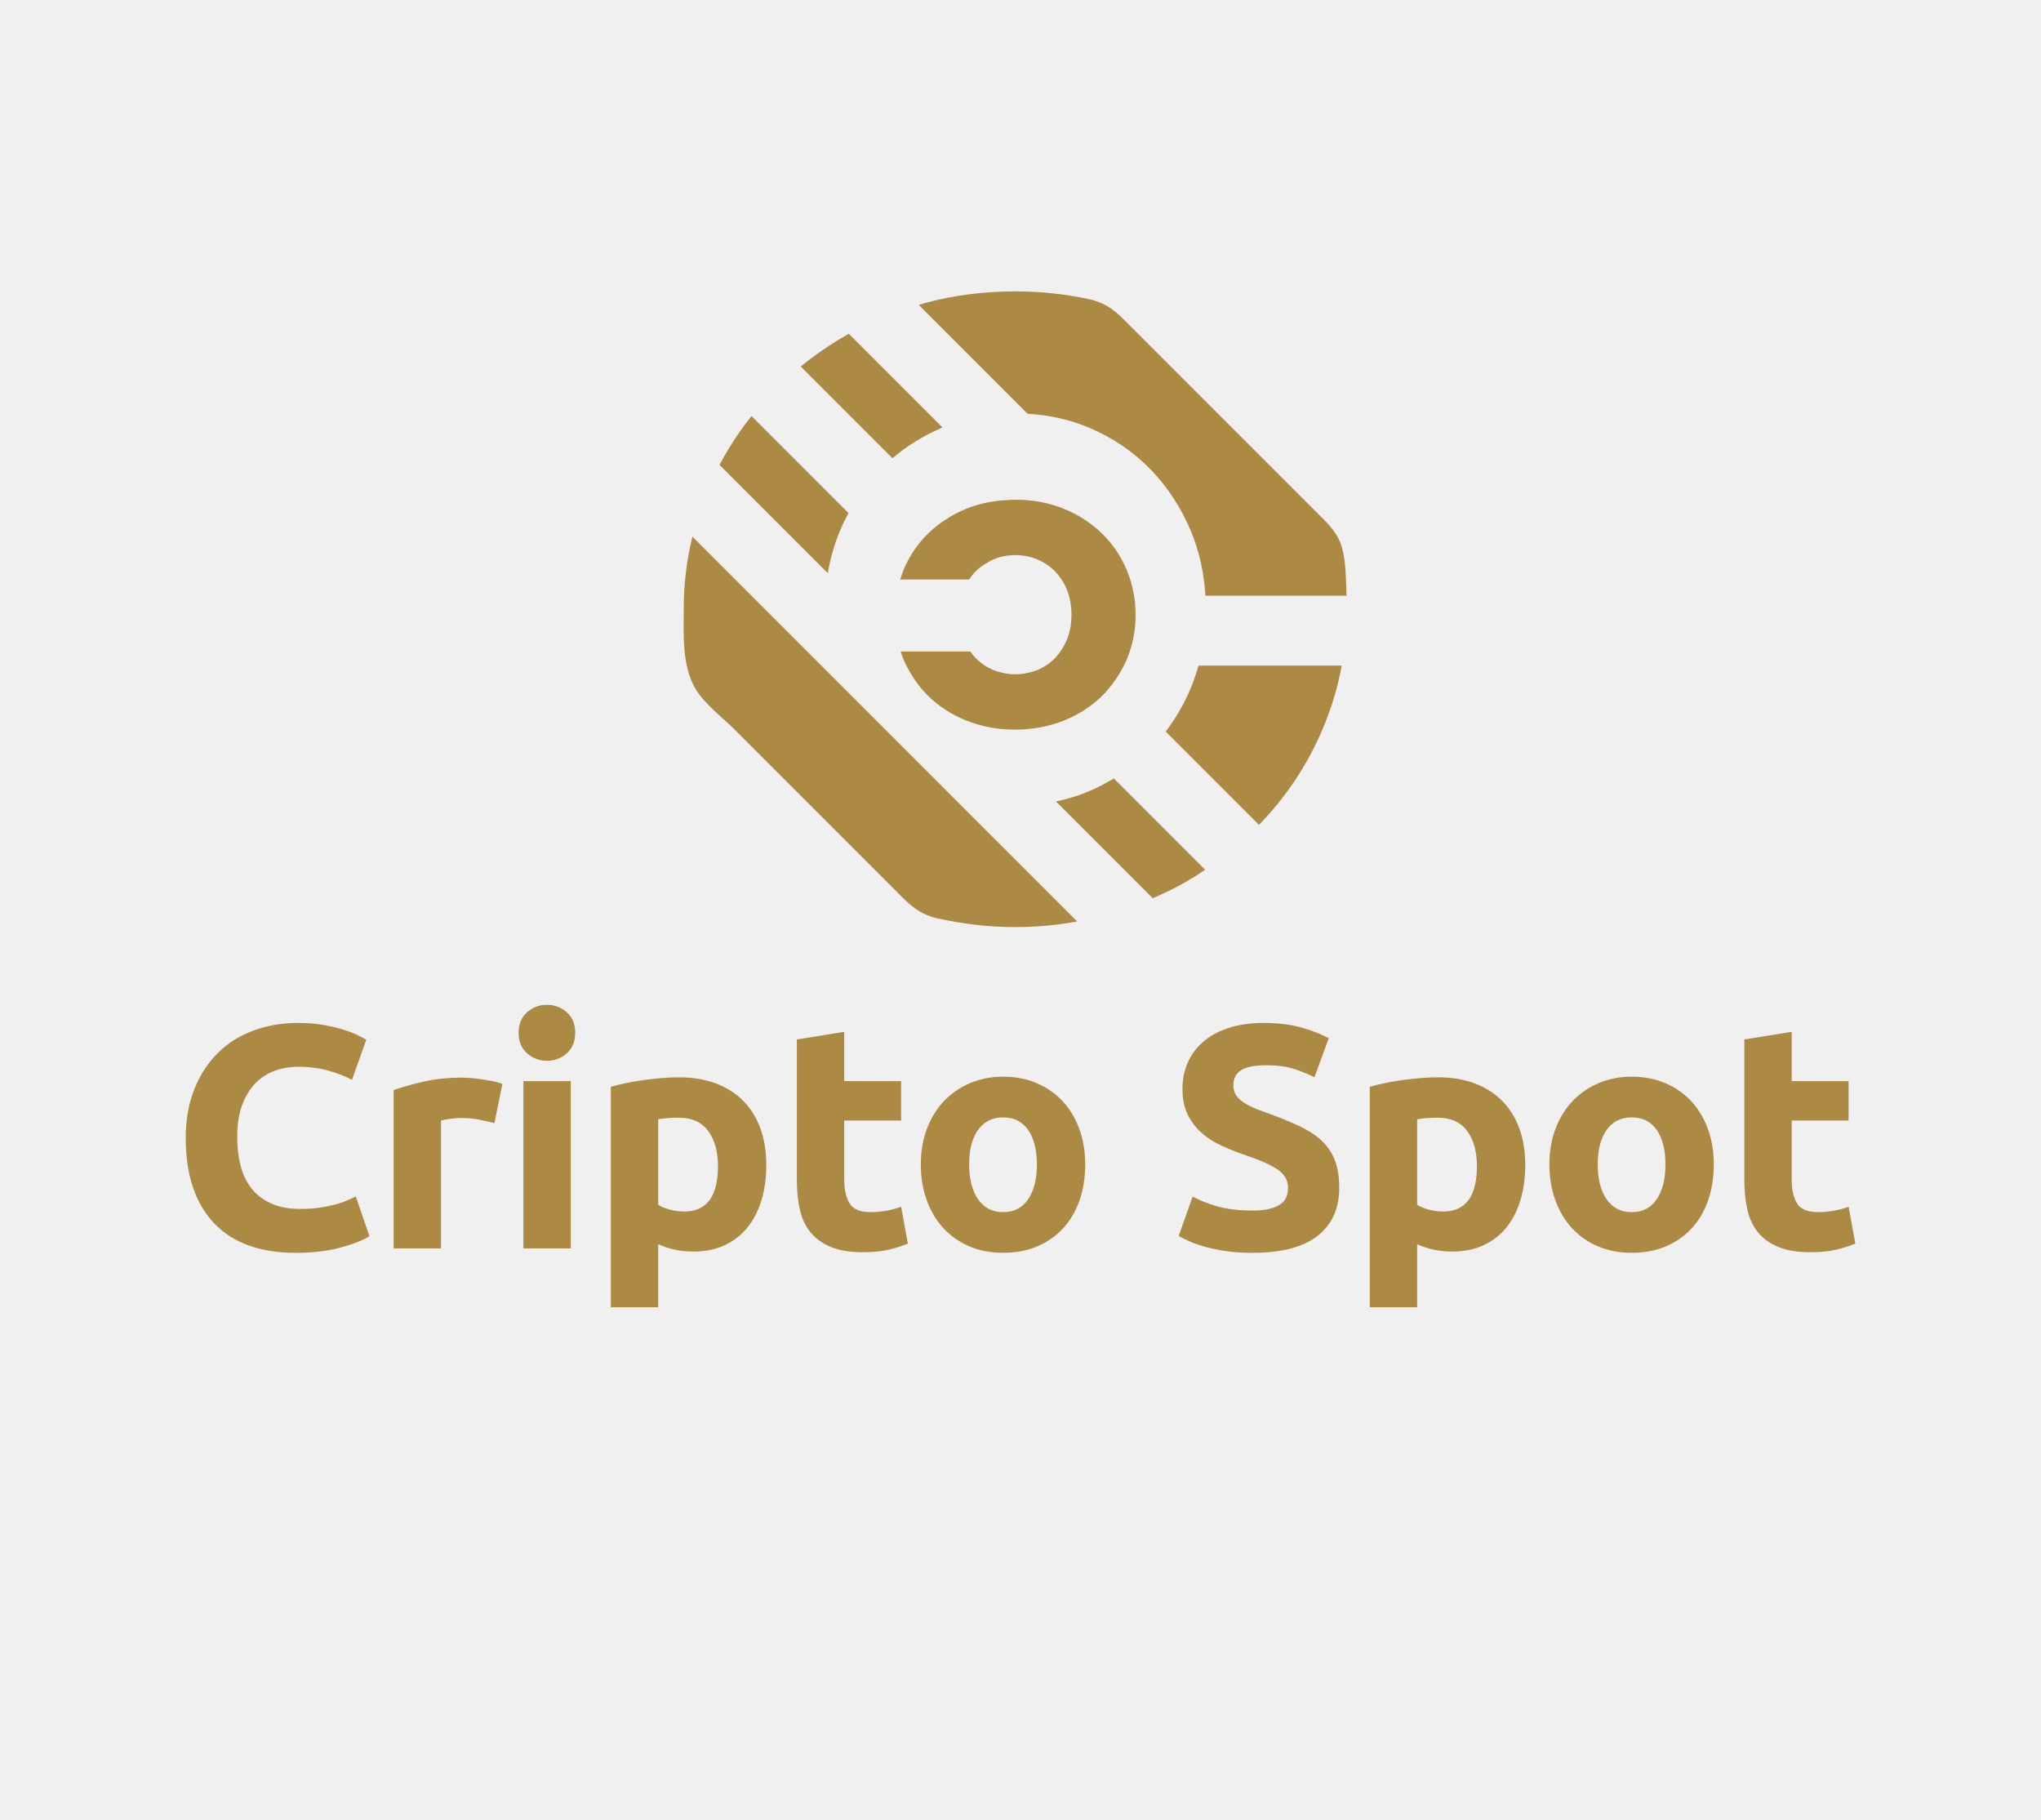
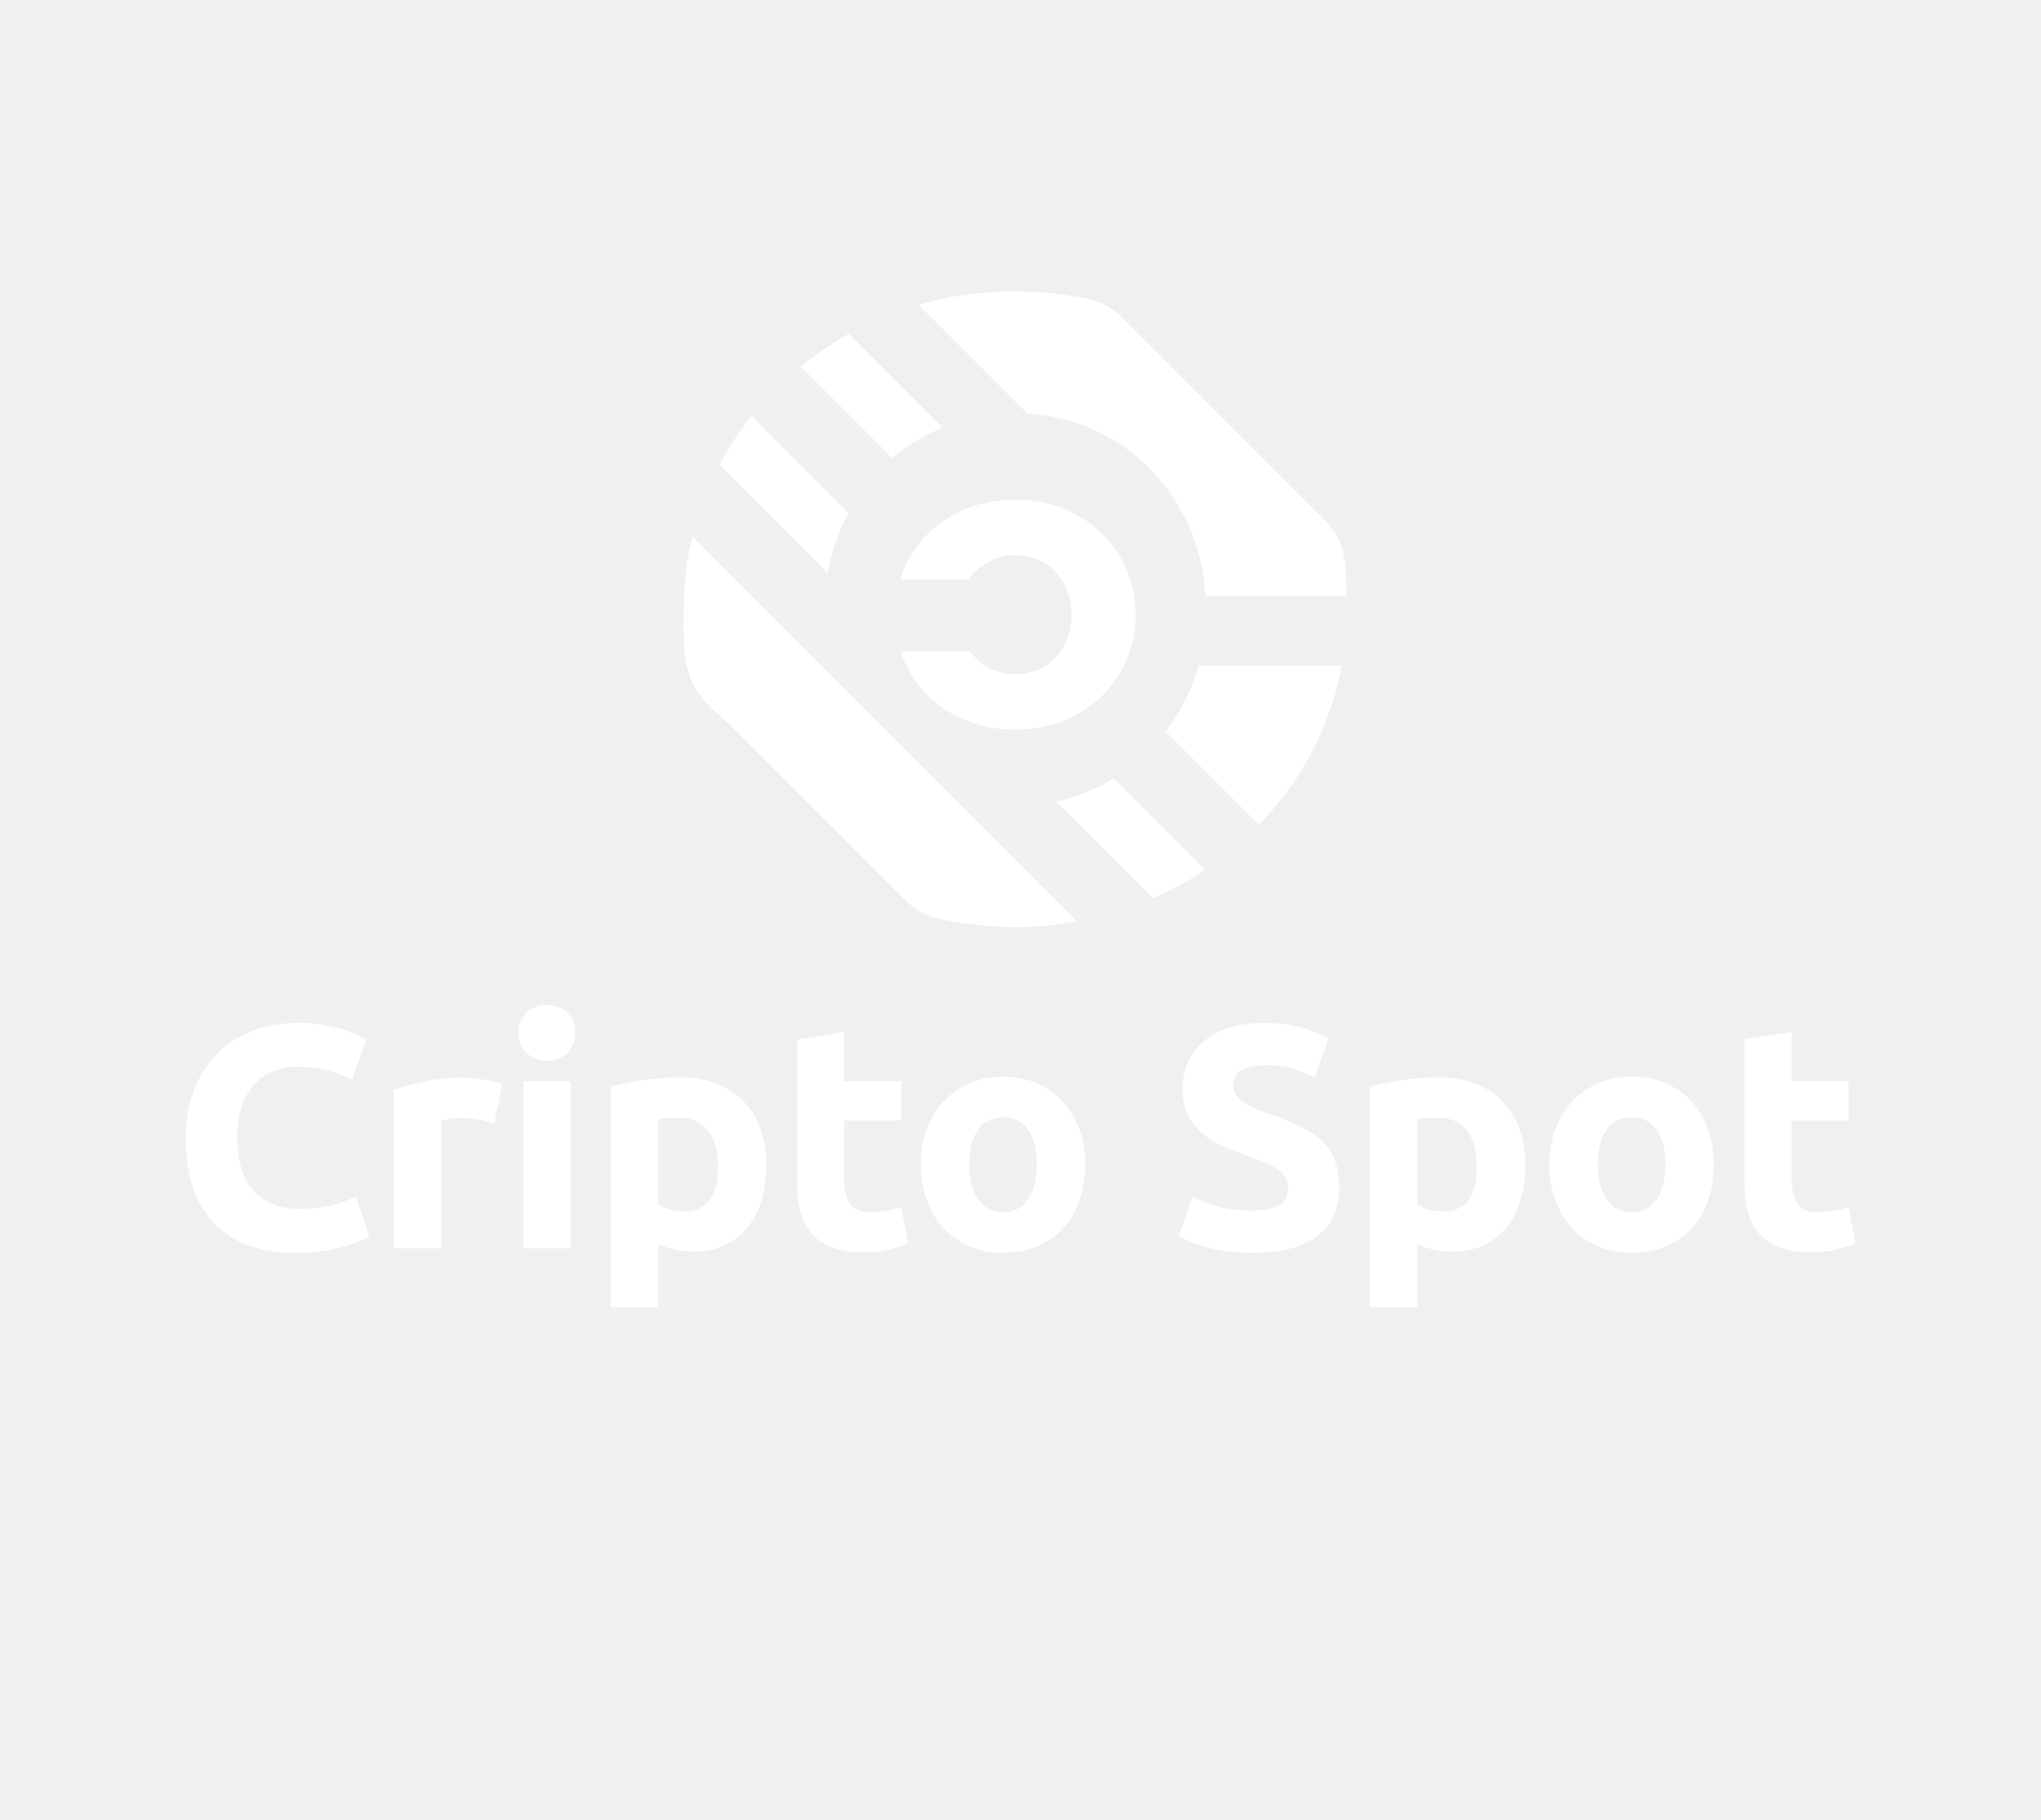
<svg xmlns="http://www.w3.org/2000/svg" width="332" height="296" viewBox="0 0 332 296" fill="none">
  <g clip-path="url(#clip0_3_27)">
-     <path d="M48.107 203.766C42.28 203.766 37.84 202.148 34.789 198.907C31.739 195.665 30.212 191.063 30.212 185.095C30.212 182.128 30.677 179.485 31.606 177.156C32.536 174.828 33.814 172.865 35.433 171.259C37.051 169.657 38.985 168.441 41.226 167.611C43.467 166.786 45.899 166.371 48.518 166.371C50.037 166.371 51.414 166.483 52.655 166.707C53.896 166.931 54.983 167.192 55.913 167.483C56.843 167.777 57.619 168.076 58.241 168.388C58.864 168.699 59.308 168.939 59.586 169.11L57.258 175.625C56.154 175.04 54.871 174.538 53.406 174.127C51.941 173.712 50.277 173.504 48.414 173.504C47.173 173.504 45.957 173.712 44.766 174.127C43.575 174.542 42.525 175.206 41.612 176.119C40.699 177.032 39.965 178.215 39.413 179.663C38.861 181.111 38.587 182.871 38.587 184.938C38.587 186.594 38.769 188.137 39.13 189.565C39.491 190.997 40.077 192.229 40.89 193.263C41.699 194.296 42.762 195.118 44.069 195.719C45.38 196.325 46.966 196.624 48.829 196.624C49.999 196.624 51.053 196.554 51.983 196.417C52.913 196.28 53.742 196.114 54.465 195.923C55.187 195.732 55.826 195.52 56.378 195.275C56.93 195.035 57.428 194.811 57.876 194.603L60.1 201.069C58.963 201.758 57.361 202.38 55.291 202.932C53.228 203.488 50.829 203.766 48.107 203.766Z" fill="#AC8A44" />
-     <path d="M80.431 182.663C79.742 182.489 78.933 182.311 77.999 182.12C77.07 181.929 76.07 181.833 74.999 181.833C74.517 181.833 73.936 181.879 73.264 181.962C72.592 182.049 72.081 182.145 71.737 182.248V203.04H64.034V177.285C65.412 176.804 67.043 176.347 68.923 175.916C70.803 175.484 72.899 175.268 75.206 175.268C75.621 175.268 76.119 175.293 76.704 175.347C77.29 175.401 77.875 175.467 78.464 175.555C79.049 175.642 79.634 175.745 80.224 175.866C80.809 175.986 81.311 176.131 81.722 176.306L80.431 182.663Z" fill="#AC8A44" />
-     <path d="M93.566 167.977C93.566 169.392 93.109 170.504 92.196 171.313C91.283 172.122 90.204 172.529 88.964 172.529C87.723 172.529 86.644 172.127 85.731 171.313C84.818 170.504 84.361 169.392 84.361 167.977C84.361 166.562 84.818 165.449 85.731 164.64C86.644 163.831 87.723 163.424 88.964 163.424C90.204 163.424 91.283 163.831 92.196 164.64C93.109 165.449 93.566 166.562 93.566 167.977ZM92.844 203.04H85.137V175.837H92.844V203.04Z" fill="#AC8A44" />
-     <path d="M124.649 189.44C124.649 191.544 124.392 193.458 123.873 195.18C123.355 196.906 122.595 198.388 121.599 199.629C120.599 200.87 119.358 201.836 117.877 202.525C116.395 203.214 114.685 203.559 112.755 203.559C111.685 203.559 110.685 203.455 109.755 203.247C108.825 203.04 107.929 202.749 107.066 202.368V212.61H99.359V176.766C100.048 176.559 100.841 176.364 101.737 176.173C102.634 175.986 103.576 175.82 104.555 175.683C105.539 175.546 106.539 175.434 107.556 175.347C108.572 175.26 109.548 175.218 110.477 175.218C112.718 175.218 114.718 175.555 116.478 176.227C118.238 176.899 119.719 177.849 120.927 179.074C122.134 180.298 123.056 181.788 123.695 183.547C124.33 185.303 124.649 187.266 124.649 189.44ZM116.789 189.644C116.789 187.266 116.254 185.361 115.187 183.929C114.117 182.497 112.531 181.784 110.427 181.784C109.738 181.784 109.099 181.809 108.514 181.863C107.929 181.916 107.443 181.975 107.066 182.045V195.956C107.547 196.267 108.178 196.524 108.954 196.732C109.73 196.939 110.514 197.043 111.307 197.043C114.959 197.043 116.789 194.578 116.789 189.644Z" fill="#AC8A44" />
-     <path d="M129.617 169.06L137.323 167.819V175.837H146.582V182.248H137.323V191.818C137.323 193.441 137.61 194.732 138.178 195.699C138.747 196.666 139.892 197.147 141.619 197.147C142.449 197.147 143.3 197.068 144.179 196.915C145.059 196.761 145.86 196.545 146.586 196.267L147.674 202.268C146.744 202.646 145.706 202.974 144.569 203.252C143.432 203.526 142.034 203.667 140.378 203.667C138.274 203.667 136.535 203.38 135.153 202.812C133.775 202.243 132.671 201.451 131.841 200.434C131.016 199.417 130.434 198.184 130.111 196.736C129.783 195.288 129.621 193.686 129.621 191.926V169.06H129.617Z" fill="#AC8A44" />
-     <path d="M176.524 189.386C176.524 191.524 176.213 193.483 175.595 195.255C174.972 197.031 174.076 198.55 172.906 199.807C171.735 201.065 170.328 202.04 168.689 202.729C167.05 203.418 165.216 203.762 163.182 203.762C161.182 203.762 159.364 203.418 157.725 202.729C156.086 202.04 154.683 201.065 153.508 199.807C152.334 198.55 151.421 197.031 150.769 195.255C150.114 193.478 149.786 191.524 149.786 189.386C149.786 187.249 150.122 185.299 150.794 183.543C151.467 181.784 152.396 180.286 153.587 179.045C154.778 177.804 156.189 176.841 157.829 176.148C159.468 175.459 161.252 175.115 163.182 175.115C165.149 175.115 166.95 175.459 168.585 176.148C170.225 176.837 171.627 177.804 172.802 179.045C173.972 180.286 174.889 181.784 175.541 183.543C176.197 185.303 176.524 187.249 176.524 189.386ZM168.664 189.386C168.664 187.009 168.191 185.137 167.241 183.776C166.29 182.414 164.938 181.734 163.182 181.734C161.423 181.734 160.061 182.414 159.094 183.776C158.127 185.137 157.646 187.009 157.646 189.386C157.646 191.764 158.127 193.653 159.094 195.051C160.061 196.45 161.423 197.147 163.182 197.147C164.942 197.147 166.295 196.45 167.241 195.051C168.191 193.653 168.664 191.764 168.664 189.386Z" fill="#AC8A44" />
-     <path d="M203.728 196.886C204.865 196.886 205.803 196.79 206.545 196.599C207.288 196.412 207.882 196.151 208.33 195.823C208.778 195.495 209.089 195.109 209.26 194.661C209.43 194.213 209.517 193.715 209.517 193.163C209.517 191.993 208.965 191.017 207.861 190.241C206.757 189.465 204.861 188.631 202.171 187.735C200.997 187.32 199.827 186.847 198.656 186.311C197.482 185.776 196.432 185.104 195.502 184.294C194.573 183.485 193.813 182.502 193.228 181.348C192.643 180.194 192.348 178.787 192.348 177.132C192.348 175.476 192.66 173.986 193.278 172.658C193.9 171.33 194.776 170.201 195.917 169.271C197.054 168.342 198.432 167.624 200.055 167.126C201.673 166.628 203.504 166.375 205.537 166.375C207.948 166.375 210.036 166.632 211.795 167.151C213.555 167.67 215.003 168.238 216.14 168.856L213.812 175.218C212.812 174.7 211.7 174.243 210.476 173.849C209.251 173.455 207.778 173.255 206.052 173.255C204.122 173.255 202.732 173.525 201.889 174.056C201.043 174.592 200.623 175.409 200.623 176.513C200.623 177.169 200.777 177.721 201.088 178.169C201.399 178.617 201.839 179.024 202.408 179.385C202.976 179.746 203.632 180.074 204.375 180.369C205.118 180.663 205.935 180.962 206.832 181.273C208.695 181.962 210.314 182.643 211.691 183.315C213.069 183.987 214.219 184.772 215.132 185.668C216.045 186.565 216.725 187.619 217.174 188.822C217.622 190.03 217.846 191.495 217.846 193.217C217.846 196.562 216.672 199.156 214.331 200.998C211.986 202.845 208.45 203.766 203.728 203.766C202.142 203.766 200.711 203.671 199.437 203.484C198.162 203.293 197.034 203.061 196.05 202.787C195.067 202.513 194.224 202.218 193.514 201.907C192.809 201.596 192.211 201.305 191.73 201.027L194.004 194.616C195.071 195.201 196.39 195.728 197.959 196.193C199.532 196.653 201.453 196.886 203.728 196.886Z" fill="#AC8A44" />
-     <path d="M248.104 189.44C248.104 191.544 247.846 193.458 247.328 195.18C246.809 196.906 246.049 198.388 245.053 199.629C244.053 200.87 242.812 201.836 241.331 202.525C239.849 203.214 238.139 203.559 236.21 203.559C235.139 203.559 234.139 203.455 233.209 203.247C232.28 203.04 231.383 202.749 230.52 202.368V212.61H222.813V176.766C223.502 176.559 224.295 176.364 225.191 176.173C226.088 175.986 227.03 175.82 228.009 175.683C228.993 175.546 229.993 175.434 231.01 175.347C232.026 175.26 233.002 175.218 233.931 175.218C236.172 175.218 238.173 175.555 239.932 176.227C241.692 176.899 243.173 177.849 244.381 179.074C245.589 180.298 246.51 181.788 247.149 183.547C247.784 185.303 248.104 187.266 248.104 189.44ZM240.243 189.644C240.243 187.266 239.708 185.361 238.642 183.929C237.571 182.497 235.986 181.784 233.882 181.784C233.193 181.784 232.554 181.809 231.968 181.863C231.383 181.916 230.898 181.975 230.52 182.045V195.956C231.001 196.267 231.632 196.524 232.408 196.732C233.184 196.939 233.969 197.043 234.761 197.043C238.413 197.043 240.243 194.578 240.243 189.644Z" fill="#AC8A44" />
-     <path d="M278.772 189.386C278.772 191.524 278.461 193.483 277.843 195.255C277.22 197.031 276.324 198.55 275.153 199.807C273.983 201.065 272.576 202.04 270.937 202.729C269.298 203.418 267.463 203.762 265.43 203.762C263.43 203.762 261.612 203.418 259.973 202.729C258.333 202.04 256.931 201.065 255.756 199.807C254.582 198.55 253.669 197.031 253.017 195.255C252.362 193.478 252.034 191.524 252.034 189.386C252.034 187.249 252.37 185.299 253.042 183.543C253.714 181.784 254.644 180.286 255.835 179.045C257.026 177.804 258.437 176.841 260.076 176.148C261.716 175.459 263.5 175.115 265.43 175.115C267.397 175.115 269.198 175.459 270.833 176.148C272.472 176.837 273.875 177.804 275.05 179.045C276.224 180.286 277.137 181.784 277.789 183.543C278.444 185.303 278.772 187.249 278.772 189.386ZM270.912 189.386C270.912 187.009 270.439 185.137 269.489 183.776C268.538 182.414 267.185 181.734 265.43 181.734C263.67 181.734 262.309 182.414 261.342 183.776C260.375 185.137 259.894 187.009 259.894 189.386C259.894 191.764 260.375 193.653 261.342 195.051C262.309 196.45 263.67 197.147 265.43 197.147C267.189 197.147 268.542 196.45 269.489 195.051C270.435 193.653 270.912 191.764 270.912 189.386Z" fill="#AC8A44" />
-     <path d="M283.74 169.06L291.446 167.819V175.837H300.705V182.248H291.446V191.818C291.446 193.441 291.733 194.732 292.301 195.699C292.87 196.666 294.015 197.147 295.741 197.147C296.571 197.147 297.422 197.068 298.302 196.915C299.182 196.761 299.983 196.545 300.709 196.267L301.796 202.268C300.867 202.646 299.829 202.974 298.692 203.252C297.555 203.526 296.156 203.667 294.501 203.667C292.397 203.667 290.658 203.38 289.276 202.812C287.898 202.243 286.794 201.451 285.964 200.434C285.138 199.417 284.557 198.184 284.234 196.736C283.906 195.288 283.744 193.686 283.744 191.926V169.06H283.74Z" fill="#AC8A44" />
-     <path d="M177.317 128.618C175.537 129.382 173.686 129.95 171.777 130.357L187.514 146.094C189.161 145.38 190.78 144.612 192.34 143.749C193.614 143.043 194.838 142.272 196.042 141.475L181.177 126.609C179.944 127.348 178.674 128.037 177.317 128.618Z" fill="#AC8A44" />
-     <path d="M136.265 110.914L112.631 87.28C111.706 91.069 111.216 94.982 111.216 99.049C111.216 103.162 110.905 108.159 113.063 111.91C114.54 114.475 117.52 116.678 119.62 118.778C125.347 124.505 131.078 130.237 136.805 135.964C139.552 138.711 142.295 141.454 145.043 144.201C147.437 146.596 149.097 148.621 152.517 149.372C156.675 150.281 160.871 150.787 165.129 150.787C168.573 150.787 171.935 150.468 175.213 149.866L154.488 129.141L136.265 110.914Z" fill="#AC8A44" />
-     <path d="M136.577 86.462C137.012 85.416 137.498 84.416 138.017 83.445L122.242 67.667C120.923 69.327 119.698 71.066 118.586 72.888C118.043 73.78 117.532 74.693 117.042 75.614L134.659 93.231C135.058 90.882 135.68 88.62 136.577 86.462Z" fill="#AC8A44" />
-     <path d="M193.751 111.786C192.647 114.433 191.257 116.82 189.618 118.986L204.794 134.162C207.438 131.423 209.766 128.448 211.745 125.211C214.09 121.364 215.904 117.243 217.186 112.84C217.622 111.337 217.958 109.806 218.249 108.258H194.95C194.614 109.457 194.228 110.64 193.751 111.786Z" fill="#AC8A44" />
-     <path d="M177.317 69.63C181.089 71.248 184.368 73.485 187.148 76.341C189.929 79.196 192.128 82.57 193.751 86.462C195.1 89.708 195.855 93.194 196.079 96.895H219.037C218.946 94.671 218.962 92.43 218.564 90.235C218.083 87.562 216.983 86.13 215.119 84.267C210.322 79.47 205.525 74.672 200.727 69.875C196.689 65.837 192.655 61.803 188.618 57.765C187.036 56.184 185.455 54.603 183.874 53.022C181.621 50.768 180.23 49.32 177.043 48.635C173.13 47.797 169.129 47.39 165.129 47.39C160.144 47.39 155.355 47.996 150.761 49.204C150.313 49.32 149.886 49.465 149.446 49.594L167.145 67.293C170.739 67.509 174.138 68.265 177.317 69.63Z" fill="#AC8A44" />
-     <path d="M153.085 69.63C153.164 69.597 153.247 69.572 153.326 69.539L138.079 54.291C138.017 54.325 137.95 54.358 137.888 54.391C135.17 55.922 132.634 57.674 130.252 59.608L145.175 74.531C147.52 72.531 150.151 70.891 153.085 69.63Z" fill="#AC8A44" />
-     <path d="M171.627 107.013C170.814 107.86 169.851 108.515 168.747 108.98C168.32 109.159 167.868 109.275 167.411 109.383C166.689 109.557 165.946 109.673 165.153 109.673C164.377 109.673 163.639 109.557 162.925 109.383C162.473 109.275 162.024 109.159 161.593 108.98C160.485 108.515 159.514 107.856 158.679 106.997C158.368 106.677 158.094 106.328 157.833 105.967H146.499C146.644 106.399 146.79 106.831 146.968 107.254C147.284 108.001 147.657 108.702 148.051 109.387C148.865 110.781 149.832 112.06 150.985 113.188C152.703 114.873 154.758 116.205 157.156 117.189C157.347 117.268 157.551 117.322 157.746 117.396C159.982 118.231 162.402 118.666 165.025 118.666C167.266 118.666 169.353 118.372 171.3 117.799C171.889 117.625 172.466 117.434 173.026 117.206C175.445 116.234 177.516 114.902 179.247 113.205C179.849 112.616 180.384 111.981 180.894 111.321C181.367 110.707 181.803 110.063 182.197 109.387C182.596 108.702 182.969 108.001 183.285 107.254C184.243 104.984 184.725 102.56 184.725 99.983C184.725 99.319 184.692 98.668 184.625 98.024C184.575 97.526 184.497 97.037 184.409 96.547C184.169 95.223 183.804 93.945 183.285 92.712C182.322 90.442 180.982 88.459 179.251 86.765C177.52 85.072 175.454 83.732 173.047 82.748C170.64 81.764 167.992 81.275 165.099 81.275C164.738 81.275 164.394 81.304 164.045 81.32C161.568 81.428 159.265 81.889 157.169 82.748C156.028 83.217 154.969 83.769 153.977 84.4C152.89 85.093 151.886 85.877 150.981 86.765C149.251 88.459 147.914 90.442 146.964 92.712C146.889 92.891 146.835 93.077 146.769 93.256C146.644 93.588 146.532 93.92 146.424 94.256H157.638C157.949 93.783 158.293 93.347 158.679 92.949C159.331 92.281 160.095 91.766 160.92 91.339C161.14 91.222 161.344 91.081 161.58 90.982C162.688 90.517 163.875 90.289 165.141 90.289C166.432 90.289 167.627 90.521 168.735 90.982C169.843 91.447 170.81 92.102 171.632 92.949C172.457 93.795 173.105 94.812 173.582 95.999C173.835 96.634 174.01 97.315 174.13 98.024C174.234 98.638 174.296 99.278 174.296 99.95C174.296 101.419 174.059 102.751 173.586 103.95C173.084 105.142 172.441 106.167 171.627 107.013Z" fill="#AC8A44" />
+     <path d="M48.107 203.766C42.28 203.766 37.84 202.148 34.789 198.907C31.739 195.665 30.212 191.063 30.212 185.095C30.212 182.128 30.677 179.485 31.606 177.156C32.536 174.828 33.814 172.865 35.433 171.259C37.051 169.657 38.985 168.441 41.226 167.611C43.467 166.786 45.899 166.371 48.518 166.371C50.037 166.371 51.414 166.483 52.655 166.707C53.896 166.931 54.983 167.192 55.913 167.483C56.843 167.777 57.619 168.076 58.241 168.388C58.864 168.699 59.308 168.939 59.586 169.11L57.258 175.625C56.154 175.04 54.871 174.538 53.406 174.127C51.941 173.712 50.277 173.504 48.414 173.504C47.173 173.504 45.957 173.712 44.766 174.127C43.575 174.542 42.525 175.206 41.612 176.119C40.699 177.032 39.965 178.215 39.413 179.663C38.861 181.111 38.587 182.871 38.587 184.938C38.587 186.594 38.769 188.137 39.13 189.565C39.491 190.997 40.077 192.229 40.89 193.263C41.699 194.296 42.762 195.118 44.069 195.719C45.38 196.325 46.966 196.624 48.829 196.624C49.999 196.624 51.053 196.554 51.983 196.417C52.913 196.28 53.742 196.114 54.465 195.923C55.187 195.732 55.826 195.52 56.378 195.275C56.93 195.035 57.428 194.811 57.876 194.603L60.1 201.069C58.963 201.758 57.361 202.38 55.291 202.932C53.228 203.488 50.829 203.766 48.107 203.766Z" fill="#FFF" />
+     <path d="M80.431 182.663C79.742 182.489 78.933 182.311 77.999 182.12C77.07 181.929 76.07 181.833 74.999 181.833C74.517 181.833 73.936 181.879 73.264 181.962C72.592 182.049 72.081 182.145 71.737 182.248V203.04H64.034V177.285C65.412 176.804 67.043 176.347 68.923 175.916C70.803 175.484 72.899 175.268 75.206 175.268C75.621 175.268 76.119 175.293 76.704 175.347C77.29 175.401 77.875 175.467 78.464 175.555C79.049 175.642 79.634 175.745 80.224 175.866C80.809 175.986 81.311 176.131 81.722 176.306L80.431 182.663Z" fill="#FFF" />
+     <path d="M93.566 167.977C93.566 169.392 93.109 170.504 92.196 171.313C91.283 172.122 90.204 172.529 88.964 172.529C87.723 172.529 86.644 172.127 85.731 171.313C84.818 170.504 84.361 169.392 84.361 167.977C84.361 166.562 84.818 165.449 85.731 164.64C86.644 163.831 87.723 163.424 88.964 163.424C90.204 163.424 91.283 163.831 92.196 164.64C93.109 165.449 93.566 166.562 93.566 167.977ZM92.844 203.04H85.137V175.837H92.844V203.04Z" fill="#FFF" />
+     <path d="M124.649 189.44C124.649 191.544 124.392 193.458 123.873 195.18C123.355 196.906 122.595 198.388 121.599 199.629C120.599 200.87 119.358 201.836 117.877 202.525C116.395 203.214 114.685 203.559 112.755 203.559C111.685 203.559 110.685 203.455 109.755 203.247C108.825 203.04 107.929 202.749 107.066 202.368V212.61H99.359V176.766C100.048 176.559 100.841 176.364 101.737 176.173C102.634 175.986 103.576 175.82 104.555 175.683C105.539 175.546 106.539 175.434 107.556 175.347C108.572 175.26 109.548 175.218 110.477 175.218C112.718 175.218 114.718 175.555 116.478 176.227C118.238 176.899 119.719 177.849 120.927 179.074C122.134 180.298 123.056 181.788 123.695 183.547C124.33 185.303 124.649 187.266 124.649 189.44ZM116.789 189.644C116.789 187.266 116.254 185.361 115.187 183.929C114.117 182.497 112.531 181.784 110.427 181.784C109.738 181.784 109.099 181.809 108.514 181.863C107.929 181.916 107.443 181.975 107.066 182.045V195.956C107.547 196.267 108.178 196.524 108.954 196.732C109.73 196.939 110.514 197.043 111.307 197.043C114.959 197.043 116.789 194.578 116.789 189.644Z" fill="#FFF" />
+     <path d="M129.617 169.06L137.323 167.819V175.837H146.582V182.248H137.323V191.818C137.323 193.441 137.61 194.732 138.178 195.699C138.747 196.666 139.892 197.147 141.619 197.147C142.449 197.147 143.3 197.068 144.179 196.915C145.059 196.761 145.86 196.545 146.586 196.267L147.674 202.268C146.744 202.646 145.706 202.974 144.569 203.252C143.432 203.526 142.034 203.667 140.378 203.667C138.274 203.667 136.535 203.38 135.153 202.812C133.775 202.243 132.671 201.451 131.841 200.434C131.016 199.417 130.434 198.184 130.111 196.736C129.783 195.288 129.621 193.686 129.621 191.926V169.06H129.617Z" fill="#FFF" />
+     <path d="M176.524 189.386C176.524 191.524 176.213 193.483 175.595 195.255C174.972 197.031 174.076 198.55 172.906 199.807C171.735 201.065 170.328 202.04 168.689 202.729C167.05 203.418 165.216 203.762 163.182 203.762C161.182 203.762 159.364 203.418 157.725 202.729C156.086 202.04 154.683 201.065 153.508 199.807C152.334 198.55 151.421 197.031 150.769 195.255C150.114 193.478 149.786 191.524 149.786 189.386C149.786 187.249 150.122 185.299 150.794 183.543C151.467 181.784 152.396 180.286 153.587 179.045C154.778 177.804 156.189 176.841 157.829 176.148C159.468 175.459 161.252 175.115 163.182 175.115C165.149 175.115 166.95 175.459 168.585 176.148C170.225 176.837 171.627 177.804 172.802 179.045C173.972 180.286 174.889 181.784 175.541 183.543C176.197 185.303 176.524 187.249 176.524 189.386ZM168.664 189.386C168.664 187.009 168.191 185.137 167.241 183.776C166.29 182.414 164.938 181.734 163.182 181.734C161.423 181.734 160.061 182.414 159.094 183.776C158.127 185.137 157.646 187.009 157.646 189.386C157.646 191.764 158.127 193.653 159.094 195.051C160.061 196.45 161.423 197.147 163.182 197.147C164.942 197.147 166.295 196.45 167.241 195.051C168.191 193.653 168.664 191.764 168.664 189.386Z" fill="#FFF" />
+     <path d="M203.728 196.886C204.865 196.886 205.803 196.79 206.545 196.599C207.288 196.412 207.882 196.151 208.33 195.823C208.778 195.495 209.089 195.109 209.26 194.661C209.43 194.213 209.517 193.715 209.517 193.163C209.517 191.993 208.965 191.017 207.861 190.241C206.757 189.465 204.861 188.631 202.171 187.735C200.997 187.32 199.827 186.847 198.656 186.311C197.482 185.776 196.432 185.104 195.502 184.294C194.573 183.485 193.813 182.502 193.228 181.348C192.643 180.194 192.348 178.787 192.348 177.132C192.348 175.476 192.66 173.986 193.278 172.658C193.9 171.33 194.776 170.201 195.917 169.271C197.054 168.342 198.432 167.624 200.055 167.126C201.673 166.628 203.504 166.375 205.537 166.375C207.948 166.375 210.036 166.632 211.795 167.151C213.555 167.67 215.003 168.238 216.14 168.856L213.812 175.218C212.812 174.7 211.7 174.243 210.476 173.849C209.251 173.455 207.778 173.255 206.052 173.255C204.122 173.255 202.732 173.525 201.889 174.056C201.043 174.592 200.623 175.409 200.623 176.513C200.623 177.169 200.777 177.721 201.088 178.169C201.399 178.617 201.839 179.024 202.408 179.385C202.976 179.746 203.632 180.074 204.375 180.369C205.118 180.663 205.935 180.962 206.832 181.273C208.695 181.962 210.314 182.643 211.691 183.315C213.069 183.987 214.219 184.772 215.132 185.668C216.045 186.565 216.725 187.619 217.174 188.822C217.622 190.03 217.846 191.495 217.846 193.217C217.846 196.562 216.672 199.156 214.331 200.998C211.986 202.845 208.45 203.766 203.728 203.766C202.142 203.766 200.711 203.671 199.437 203.484C198.162 203.293 197.034 203.061 196.05 202.787C195.067 202.513 194.224 202.218 193.514 201.907C192.809 201.596 192.211 201.305 191.73 201.027L194.004 194.616C195.071 195.201 196.39 195.728 197.959 196.193C199.532 196.653 201.453 196.886 203.728 196.886Z" fill="#FFF" />
+     <path d="M248.104 189.44C248.104 191.544 247.846 193.458 247.328 195.18C246.809 196.906 246.049 198.388 245.053 199.629C244.053 200.87 242.812 201.836 241.331 202.525C239.849 203.214 238.139 203.559 236.21 203.559C235.139 203.559 234.139 203.455 233.209 203.247C232.28 203.04 231.383 202.749 230.52 202.368V212.61H222.813V176.766C223.502 176.559 224.295 176.364 225.191 176.173C226.088 175.986 227.03 175.82 228.009 175.683C228.993 175.546 229.993 175.434 231.01 175.347C232.026 175.26 233.002 175.218 233.931 175.218C236.172 175.218 238.173 175.555 239.932 176.227C241.692 176.899 243.173 177.849 244.381 179.074C245.589 180.298 246.51 181.788 247.149 183.547C247.784 185.303 248.104 187.266 248.104 189.44ZM240.243 189.644C240.243 187.266 239.708 185.361 238.642 183.929C237.571 182.497 235.986 181.784 233.882 181.784C233.193 181.784 232.554 181.809 231.968 181.863C231.383 181.916 230.898 181.975 230.52 182.045V195.956C231.001 196.267 231.632 196.524 232.408 196.732C233.184 196.939 233.969 197.043 234.761 197.043C238.413 197.043 240.243 194.578 240.243 189.644Z" fill="#FFF" />
+     <path d="M278.772 189.386C278.772 191.524 278.461 193.483 277.843 195.255C277.22 197.031 276.324 198.55 275.153 199.807C273.983 201.065 272.576 202.04 270.937 202.729C269.298 203.418 267.463 203.762 265.43 203.762C263.43 203.762 261.612 203.418 259.973 202.729C258.333 202.04 256.931 201.065 255.756 199.807C254.582 198.55 253.669 197.031 253.017 195.255C252.362 193.478 252.034 191.524 252.034 189.386C252.034 187.249 252.37 185.299 253.042 183.543C253.714 181.784 254.644 180.286 255.835 179.045C257.026 177.804 258.437 176.841 260.076 176.148C261.716 175.459 263.5 175.115 265.43 175.115C267.397 175.115 269.198 175.459 270.833 176.148C272.472 176.837 273.875 177.804 275.05 179.045C276.224 180.286 277.137 181.784 277.789 183.543C278.444 185.303 278.772 187.249 278.772 189.386ZM270.912 189.386C270.912 187.009 270.439 185.137 269.489 183.776C268.538 182.414 267.185 181.734 265.43 181.734C263.67 181.734 262.309 182.414 261.342 183.776C260.375 185.137 259.894 187.009 259.894 189.386C259.894 191.764 260.375 193.653 261.342 195.051C262.309 196.45 263.67 197.147 265.43 197.147C267.189 197.147 268.542 196.45 269.489 195.051C270.435 193.653 270.912 191.764 270.912 189.386Z" fill="#FFF" />
+     <path d="M283.74 169.06L291.446 167.819V175.837H300.705V182.248H291.446V191.818C291.446 193.441 291.733 194.732 292.301 195.699C292.87 196.666 294.015 197.147 295.741 197.147C296.571 197.147 297.422 197.068 298.302 196.915C299.182 196.761 299.983 196.545 300.709 196.267L301.796 202.268C300.867 202.646 299.829 202.974 298.692 203.252C297.555 203.526 296.156 203.667 294.501 203.667C292.397 203.667 290.658 203.38 289.276 202.812C287.898 202.243 286.794 201.451 285.964 200.434C285.138 199.417 284.557 198.184 284.234 196.736C283.906 195.288 283.744 193.686 283.744 191.926V169.06H283.74Z" fill="#FFF" />
+     <path d="M177.317 128.618C175.537 129.382 173.686 129.95 171.777 130.357L187.514 146.094C189.161 145.38 190.78 144.612 192.34 143.749C193.614 143.043 194.838 142.272 196.042 141.475L181.177 126.609C179.944 127.348 178.674 128.037 177.317 128.618Z" fill="#FFF" />
+     <path d="M136.265 110.914L112.631 87.28C111.706 91.069 111.216 94.982 111.216 99.049C111.216 103.162 110.905 108.159 113.063 111.91C114.54 114.475 117.52 116.678 119.62 118.778C125.347 124.505 131.078 130.237 136.805 135.964C139.552 138.711 142.295 141.454 145.043 144.201C147.437 146.596 149.097 148.621 152.517 149.372C156.675 150.281 160.871 150.787 165.129 150.787C168.573 150.787 171.935 150.468 175.213 149.866L154.488 129.141L136.265 110.914Z" fill="#FFF" />
+     <path d="M136.577 86.462C137.012 85.416 137.498 84.416 138.017 83.445L122.242 67.667C120.923 69.327 119.698 71.066 118.586 72.888C118.043 73.78 117.532 74.693 117.042 75.614L134.659 93.231C135.058 90.882 135.68 88.62 136.577 86.462Z" fill="#FFF" />
+     <path d="M193.751 111.786C192.647 114.433 191.257 116.82 189.618 118.986L204.794 134.162C207.438 131.423 209.766 128.448 211.745 125.211C214.09 121.364 215.904 117.243 217.186 112.84C217.622 111.337 217.958 109.806 218.249 108.258H194.95C194.614 109.457 194.228 110.64 193.751 111.786Z" fill="#FFF" />
+     <path d="M177.317 69.63C181.089 71.248 184.368 73.485 187.148 76.341C189.929 79.196 192.128 82.57 193.751 86.462C195.1 89.708 195.855 93.194 196.079 96.895H219.037C218.946 94.671 218.962 92.43 218.564 90.235C218.083 87.562 216.983 86.13 215.119 84.267C210.322 79.47 205.525 74.672 200.727 69.875C196.689 65.837 192.655 61.803 188.618 57.765C187.036 56.184 185.455 54.603 183.874 53.022C181.621 50.768 180.23 49.32 177.043 48.635C173.13 47.797 169.129 47.39 165.129 47.39C160.144 47.39 155.355 47.996 150.761 49.204C150.313 49.32 149.886 49.465 149.446 49.594L167.145 67.293C170.739 67.509 174.138 68.265 177.317 69.63Z" fill="#FFF" />
+     <path d="M153.085 69.63C153.164 69.597 153.247 69.572 153.326 69.539L138.079 54.291C138.017 54.325 137.95 54.358 137.888 54.391C135.17 55.922 132.634 57.674 130.252 59.608L145.175 74.531C147.52 72.531 150.151 70.891 153.085 69.63Z" fill="#FFF" />
+     <path d="M171.627 107.013C170.814 107.86 169.851 108.515 168.747 108.98C168.32 109.159 167.868 109.275 167.411 109.383C166.689 109.557 165.946 109.673 165.153 109.673C164.377 109.673 163.639 109.557 162.925 109.383C162.473 109.275 162.024 109.159 161.593 108.98C160.485 108.515 159.514 107.856 158.679 106.997C158.368 106.677 158.094 106.328 157.833 105.967H146.499C146.644 106.399 146.79 106.831 146.968 107.254C147.284 108.001 147.657 108.702 148.051 109.387C148.865 110.781 149.832 112.06 150.985 113.188C152.703 114.873 154.758 116.205 157.156 117.189C157.347 117.268 157.551 117.322 157.746 117.396C159.982 118.231 162.402 118.666 165.025 118.666C167.266 118.666 169.353 118.372 171.3 117.799C171.889 117.625 172.466 117.434 173.026 117.206C175.445 116.234 177.516 114.902 179.247 113.205C179.849 112.616 180.384 111.981 180.894 111.321C181.367 110.707 181.803 110.063 182.197 109.387C182.596 108.702 182.969 108.001 183.285 107.254C184.243 104.984 184.725 102.56 184.725 99.983C184.725 99.319 184.692 98.668 184.625 98.024C184.575 97.526 184.497 97.037 184.409 96.547C184.169 95.223 183.804 93.945 183.285 92.712C182.322 90.442 180.982 88.459 179.251 86.765C177.52 85.072 175.454 83.732 173.047 82.748C170.64 81.764 167.992 81.275 165.099 81.275C164.738 81.275 164.394 81.304 164.045 81.32C161.568 81.428 159.265 81.889 157.169 82.748C156.028 83.217 154.969 83.769 153.977 84.4C152.89 85.093 151.886 85.877 150.981 86.765C149.251 88.459 147.914 90.442 146.964 92.712C146.889 92.891 146.835 93.077 146.769 93.256C146.644 93.588 146.532 93.92 146.424 94.256H157.638C157.949 93.783 158.293 93.347 158.679 92.949C159.331 92.281 160.095 91.766 160.92 91.339C161.14 91.222 161.344 91.081 161.58 90.982C162.688 90.517 163.875 90.289 165.141 90.289C166.432 90.289 167.627 90.521 168.735 90.982C169.843 91.447 170.81 92.102 171.632 92.949C172.457 93.795 173.105 94.812 173.582 95.999C173.835 96.634 174.01 97.315 174.13 98.024C174.234 98.638 174.296 99.278 174.296 99.95C174.296 101.419 174.059 102.751 173.586 103.95C173.084 105.142 172.441 106.167 171.627 107.013Z" fill="#FFF" />
  </g>
  <defs>
    <clipPath id="clip0_3_27">
      <rect width="332" height="332" fill="white" transform="translate(0 -36)" />
    </clipPath>
  </defs>
</svg>
